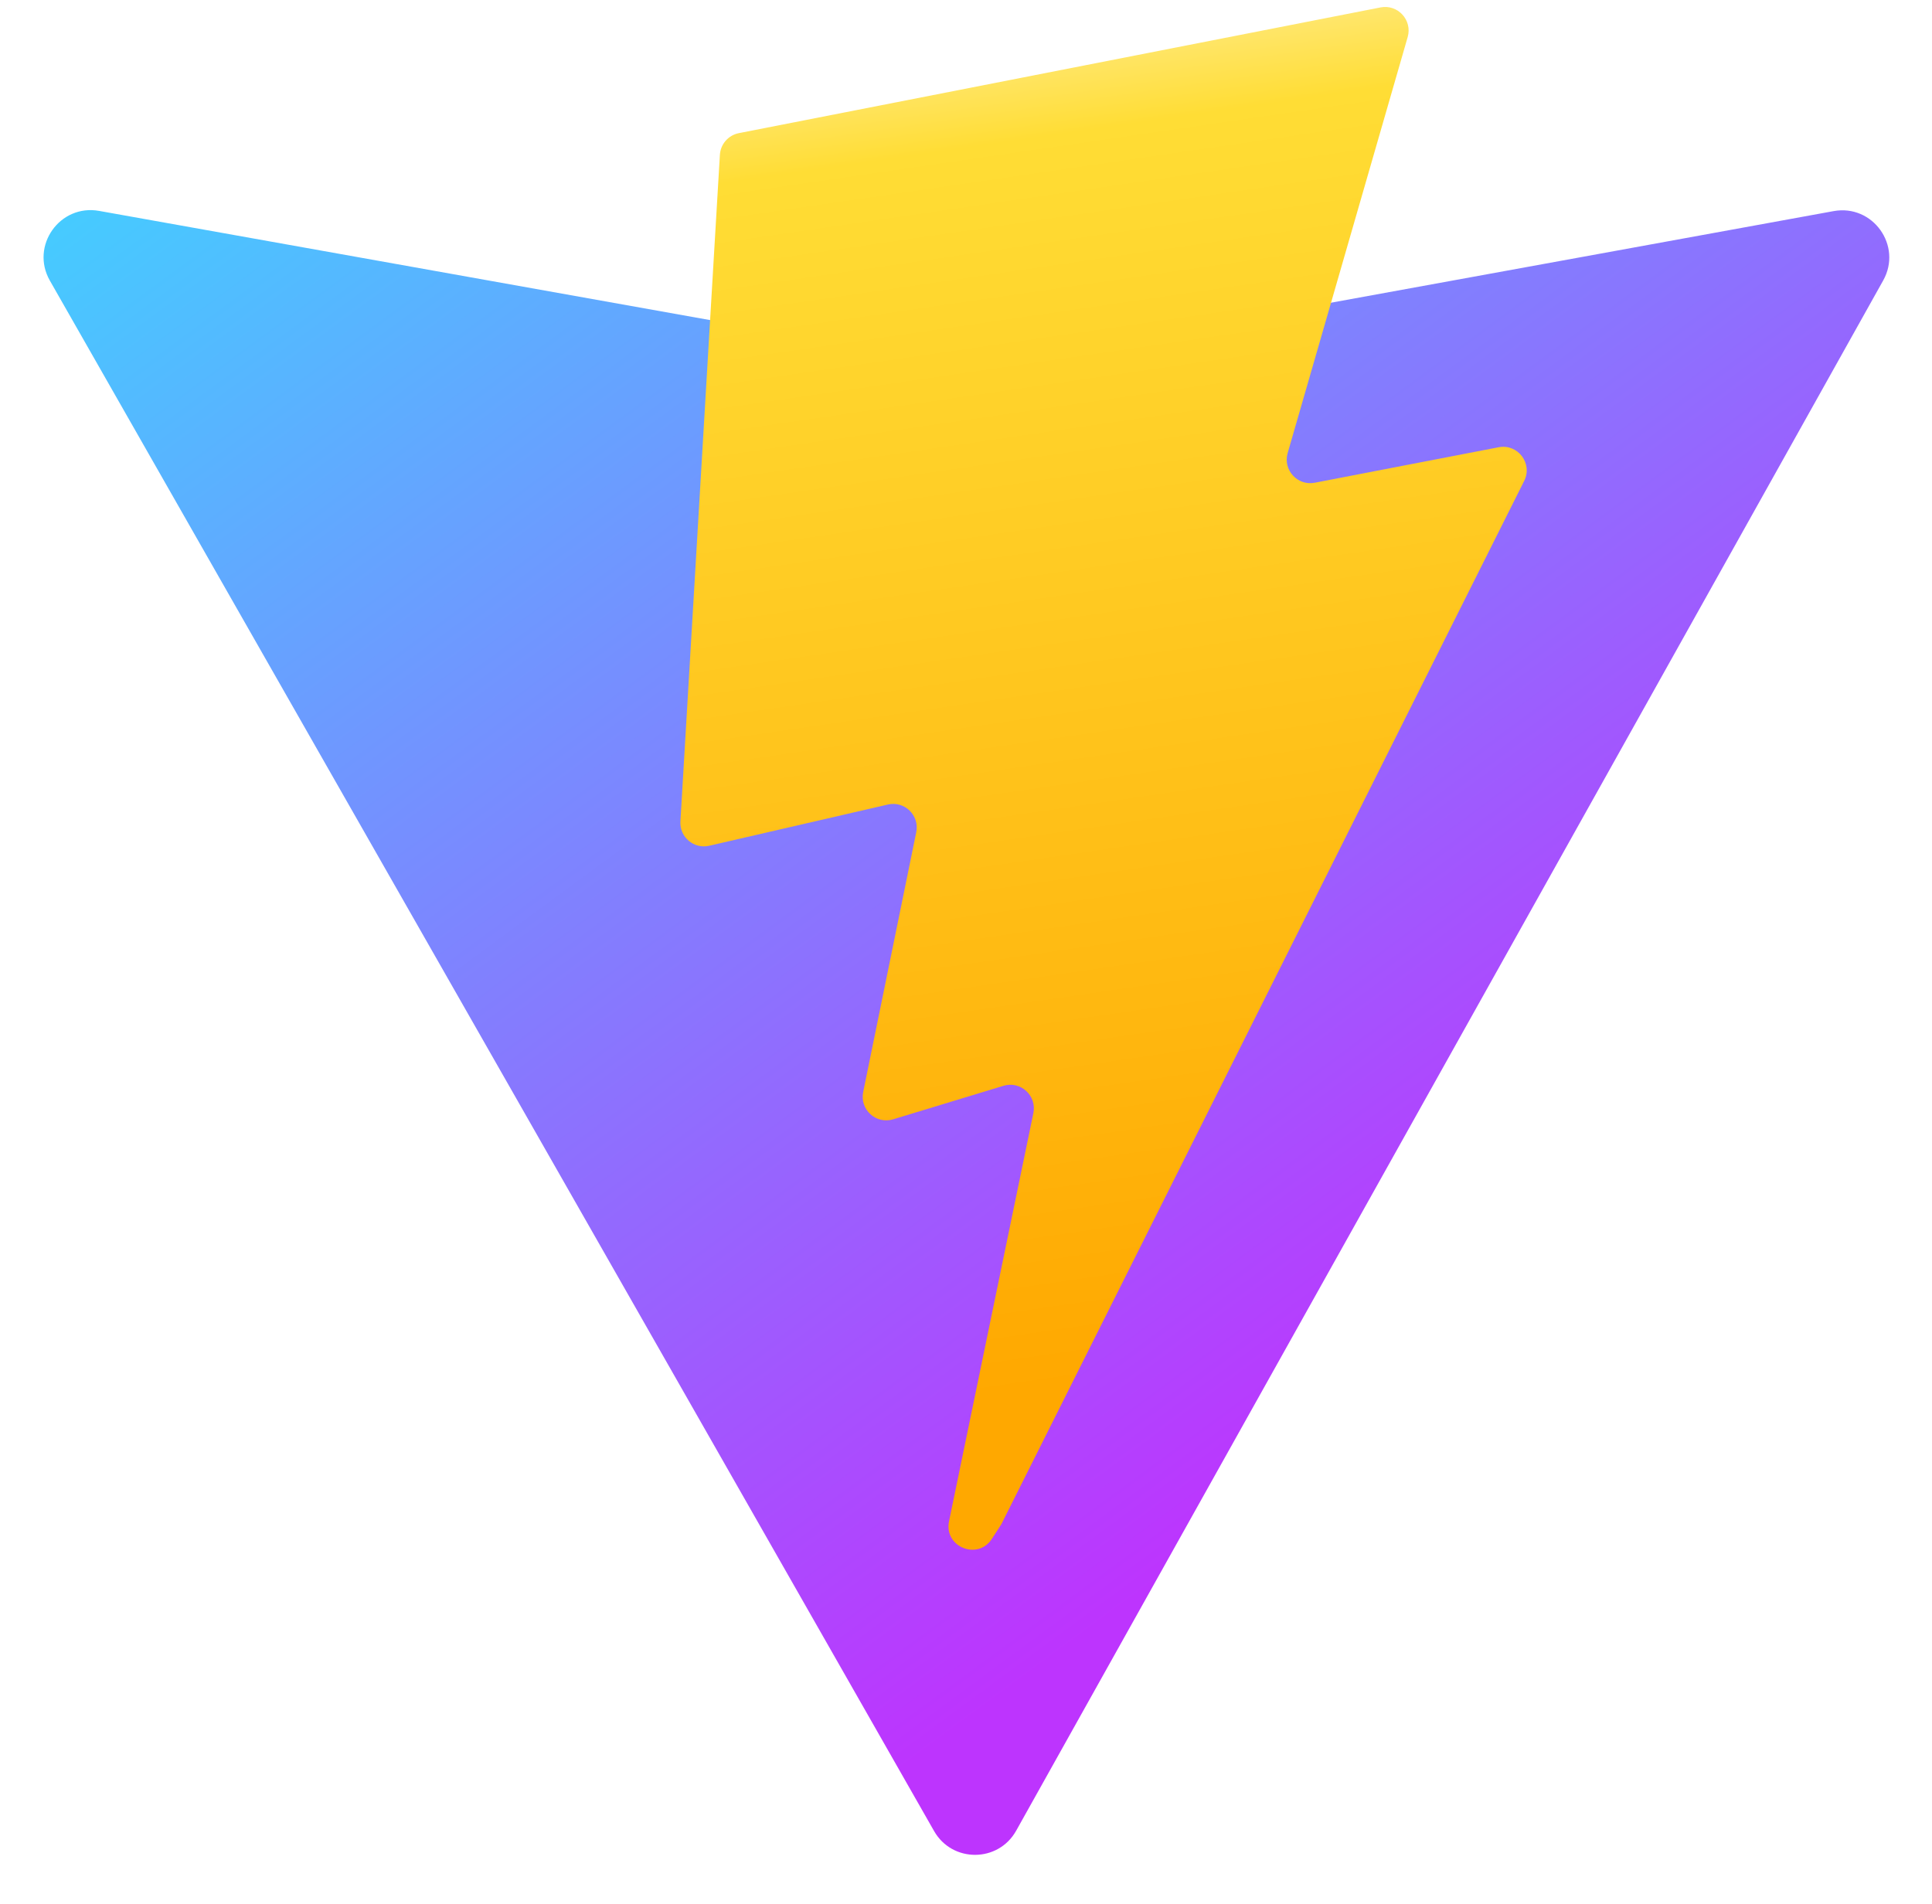
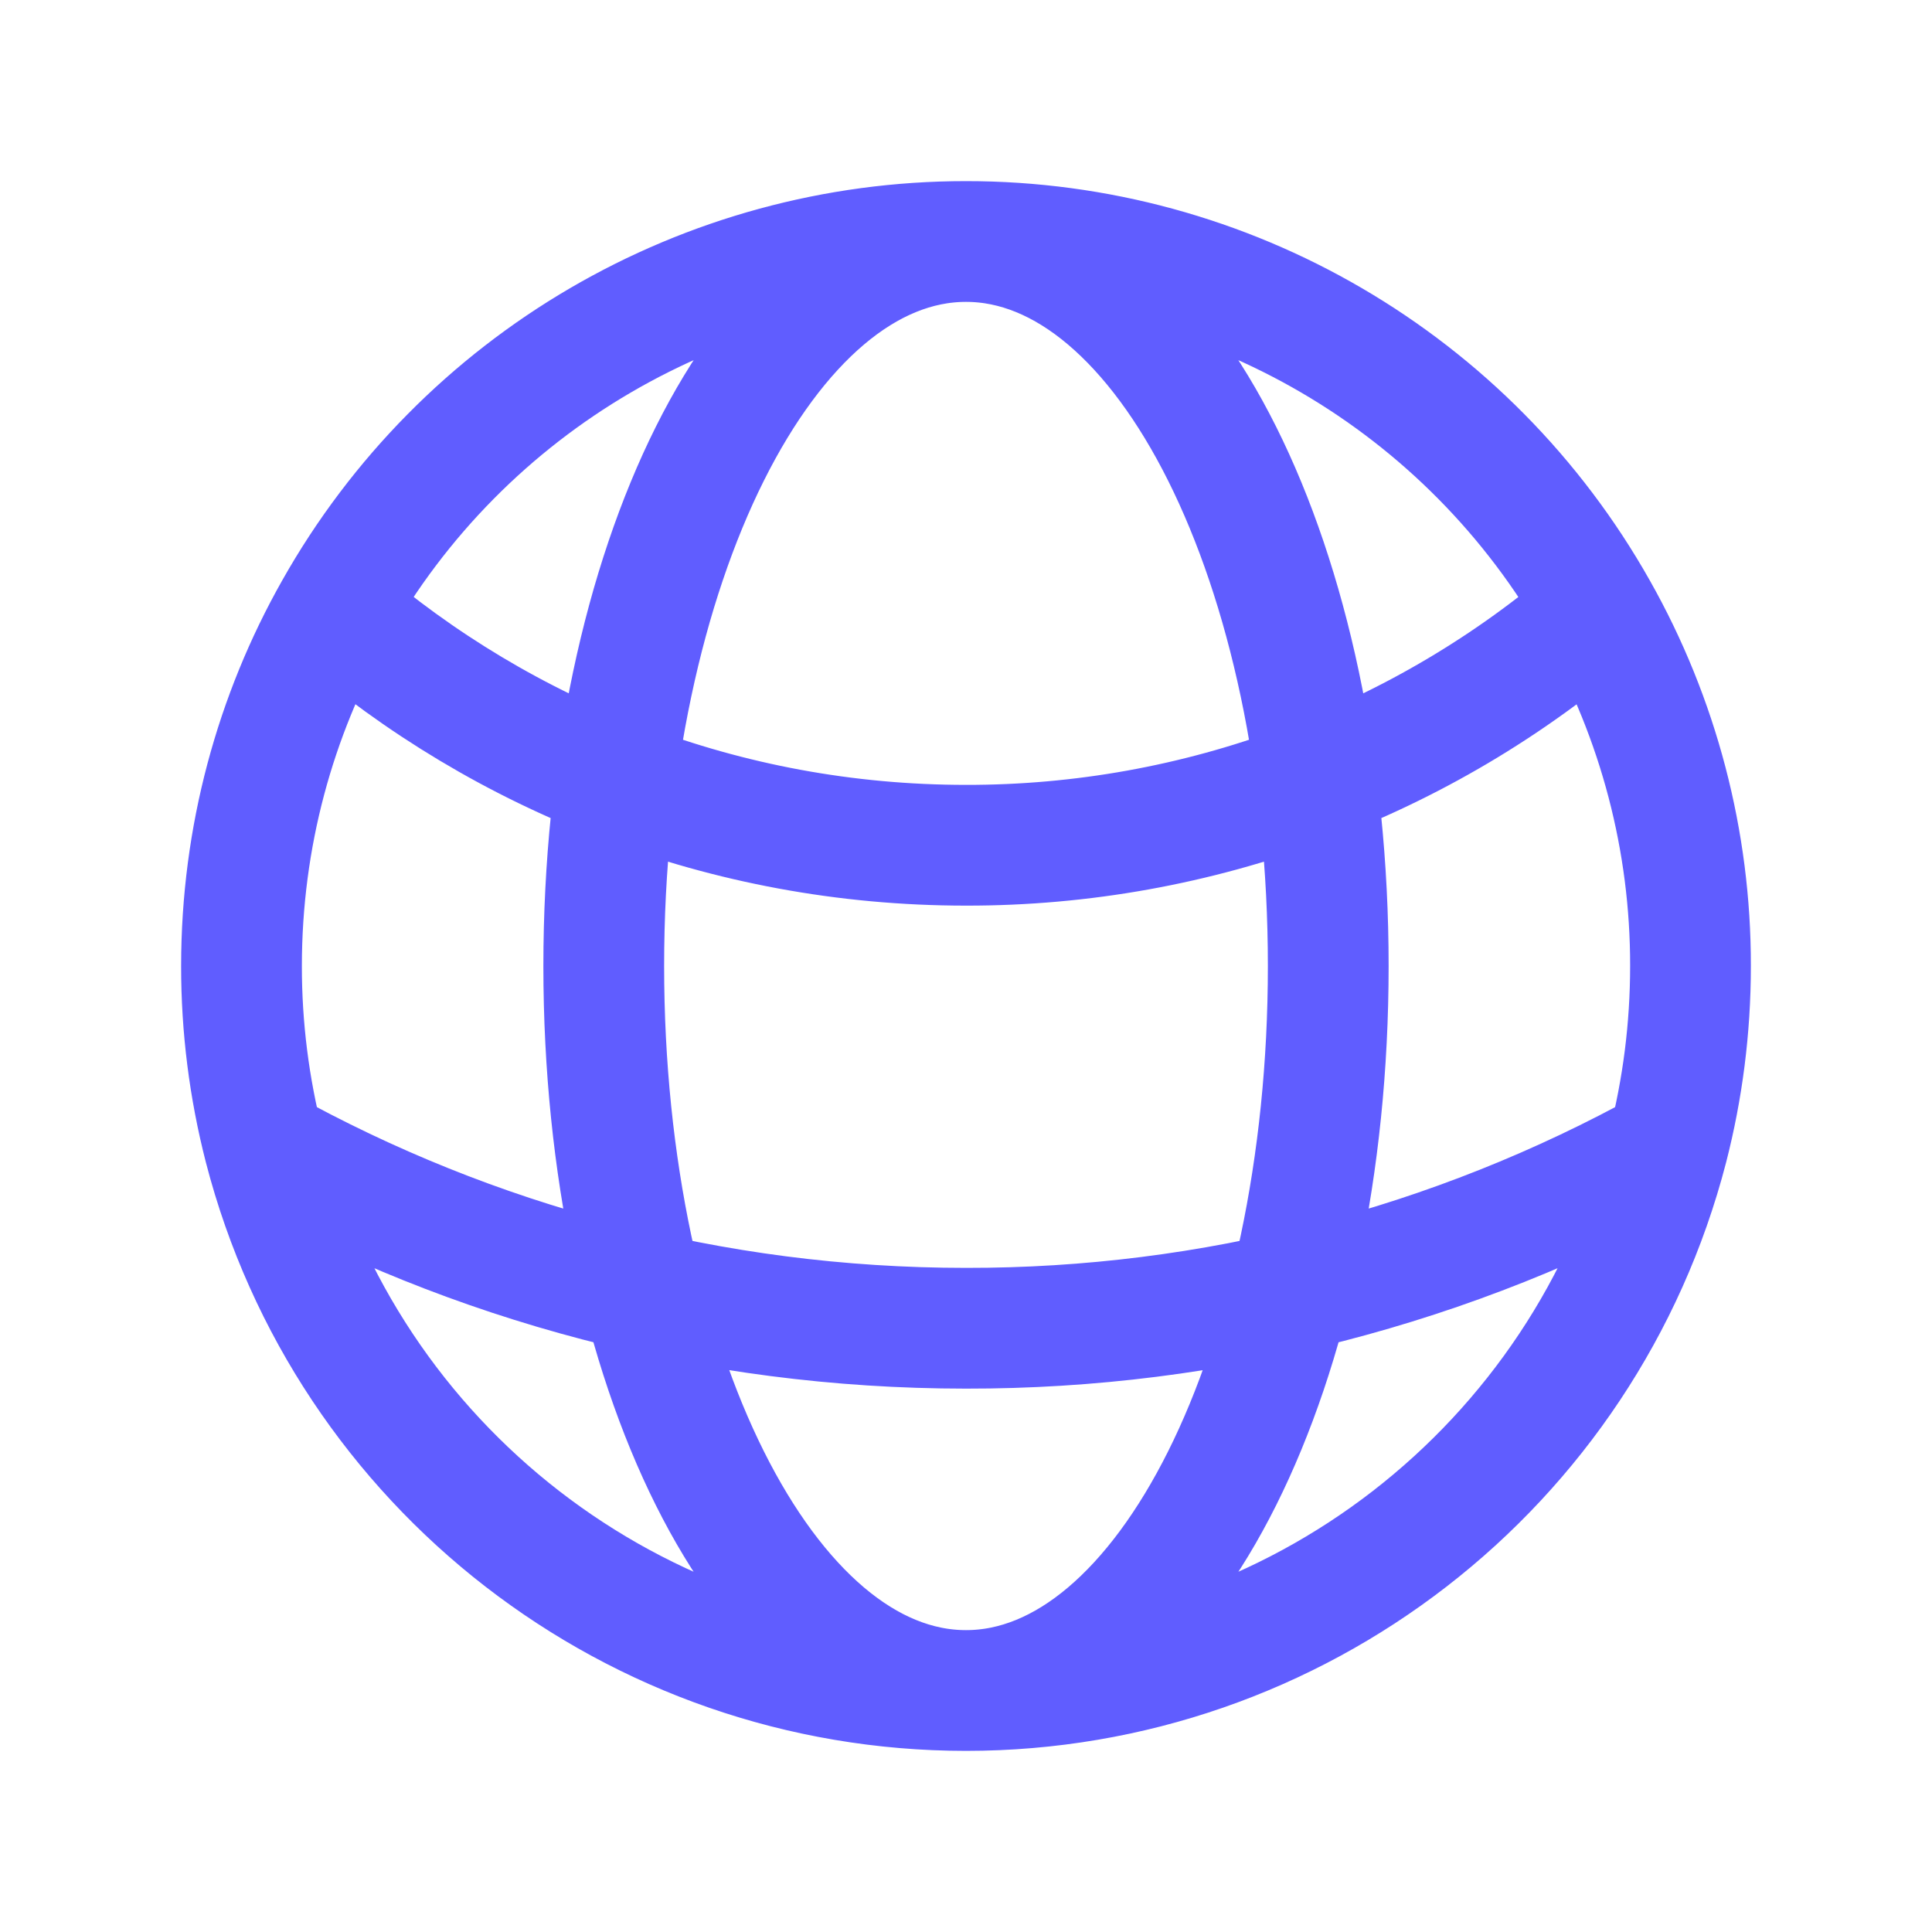
- <svg xmlns="http://www.w3.org/2000/svg" width="410" height="404" viewBox="0 0 410 404" fill="none">
-   <path d="M399.641 59.525L215.643 388.545C211.844 395.338 202.084 395.378 198.228 388.618L10.582 59.556C6.381 52.19 12.68 43.267 21.028 44.759L205.223 77.682C206.398 77.892 207.601 77.89 208.776 77.676L389.119 44.806C397.439 43.289 403.768 52.143 399.641 59.525Z" fill="url(#paint0_linear)" />
-   <path d="M292.965 1.574L156.801 28.255C154.563 28.694 152.906 30.59 152.771 32.866L144.395 174.33C144.198 177.662 147.258 180.248 150.51 179.498L188.42 170.749C191.967 169.931 195.172 173.055 194.443 176.622L183.18 231.775C182.422 235.487 185.907 238.661 189.532 237.56L212.947 230.446C216.577 229.344 220.065 232.527 219.297 236.242L201.398 322.875C200.278 328.294 207.486 331.249 210.492 326.603L212.5 323.5L323.454 102.072C325.312 98.365 322.108 94.137 318.036 94.923L279.014 102.454C275.347 103.161 272.227 99.746 273.262 96.158L298.731 7.867C299.767 4.273 296.636 0.855 292.965 1.574Z" fill="url(#paint1_linear)" />
-   <defs>
-     <linearGradient id="paint0_linear" x1="6" y1="33" x2="235" y2="344" gradientUnits="userSpaceOnUse">
-       <stop stop-color="#41D1FF" />
-       <stop offset="1" stop-color="#BD34FE" />
-     </linearGradient>
-     <linearGradient id="paint1_linear" x1="194.651" y1="8.818" x2="236.076" y2="292.989" gradientUnits="userSpaceOnUse">
-       <stop stop-color="#FFEA83" />
-       <stop offset="0.083" stop-color="#FFDD35" />
-       <stop offset="1" stop-color="#FFA800" />
-     </linearGradient>
-   </defs>
+ <svg xmlns="http://www.w3.org/2000/svg" fill="none" viewBox="0 0 24 24" stroke-width="1.5" stroke="currentColor" class="size-6">
+   <path stroke-linecap="round" stroke="#605dff" stroke-linejoin="round" d="M12 21a9.004 9.004 0 0 0 8.716-6.747M12 21a9.004 9.004 0 0 1-8.716-6.747M12 21c2.485 0 4.5-4.03 4.5-9S14.485 3 12 3m0 18c-2.485 0-4.5-4.03-4.5-9S9.515 3 12 3m0 0a8.997 8.997 0 0 1 7.843 4.582M12 3a8.997 8.997 0 0 0-7.843 4.582m15.686 0A11.953 11.953 0 0 1 12 10.5c-2.998 0-5.74-1.1-7.843-2.918m15.686 0A8.959 8.959 0 0 1 21 12c0 .778-.099 1.533-.284 2.253m0 0A17.919 17.919 0 0 1 12 16.5c-3.162 0-6.133-.815-8.716-2.247m0 0A9.015 9.015 0 0 1 3 12c0-1.605.42-3.113 1.157-4.418" />
</svg>
